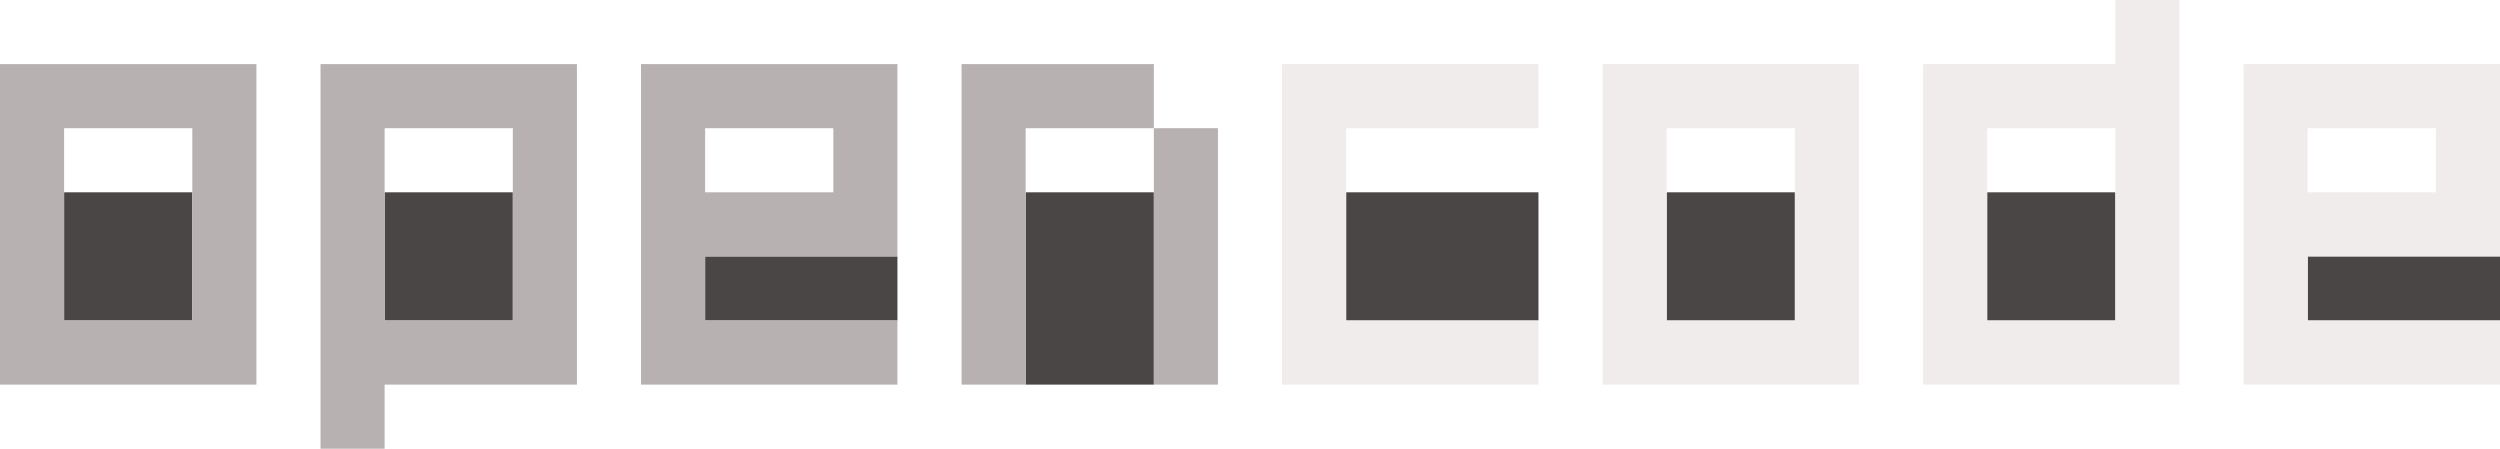
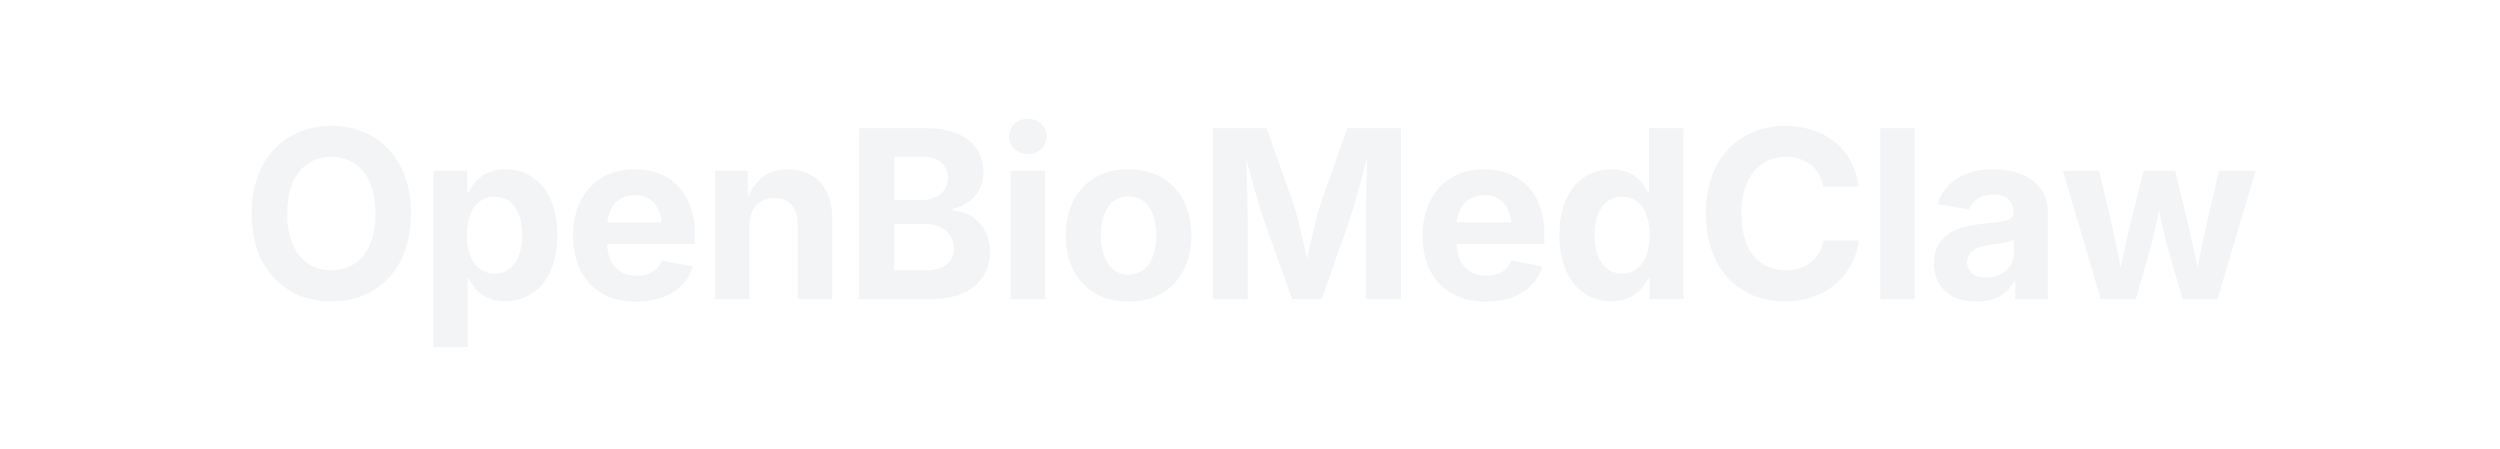
<svg xmlns="http://www.w3.org/2000/svg" width="234" height="42" viewBox="0 0 234 42" fill="none">
-   <path d="M18 30H6V18H18V30Z" fill="#4B4646" />
-   <path d="M18 12H6V30H18V12ZM24 36H0V6H24V36Z" fill="#B7B1B1" />
-   <path d="M48 30H36V18H48V30Z" fill="#4B4646" />
-   <path d="M36 30H48V12H36V30ZM54 36H36V42H30V6H54V36Z" fill="#B7B1B1" />
-   <path d="M84 24V30H66V24H84Z" fill="#4B4646" />
-   <path d="M84 24H66V30H84V36H60V6H84V24ZM66 18H78V12H66V18Z" fill="#B7B1B1" />
-   <path d="M108 36H96V18H108V36Z" fill="#4B4646" />
-   <path d="M108 12H96V36H90V6H108V12ZM114 36H108V12H114V36Z" fill="#B7B1B1" />
-   <path d="M144 30H126V18H144V30Z" fill="#4B4646" />
-   <path d="M144 12H126V30H144V36H120V6H144V12Z" fill="#F1ECEC" />
-   <path d="M168 30H156V18H168V30Z" fill="#4B4646" />
-   <path d="M168 12H156V30H168V12ZM174 36H150V6H174V36Z" fill="#F1ECEC" />
-   <path d="M198 30H186V18H198V30Z" fill="#4B4646" />
-   <path d="M198 12H186V30H198V12ZM204 36H180V6H198V0H204V36Z" fill="#F1ECEC" />
-   <path d="M234 24V30H216V24H234Z" fill="#4B4646" />
-   <path d="M216 12V18H228V12H216ZM234 24H216V30H234V36H210V6H234V24Z" fill="#F1ECEC" />
+   <text x="117" y="28" font-family="Inter, -apple-system, 'Helvetica Neue', Arial, sans-serif" font-size="22" font-weight="700" text-anchor="middle" fill="#F3F4F6" letter-spacing="-0.3">OpenBioMedClaw</text>
</svg>
